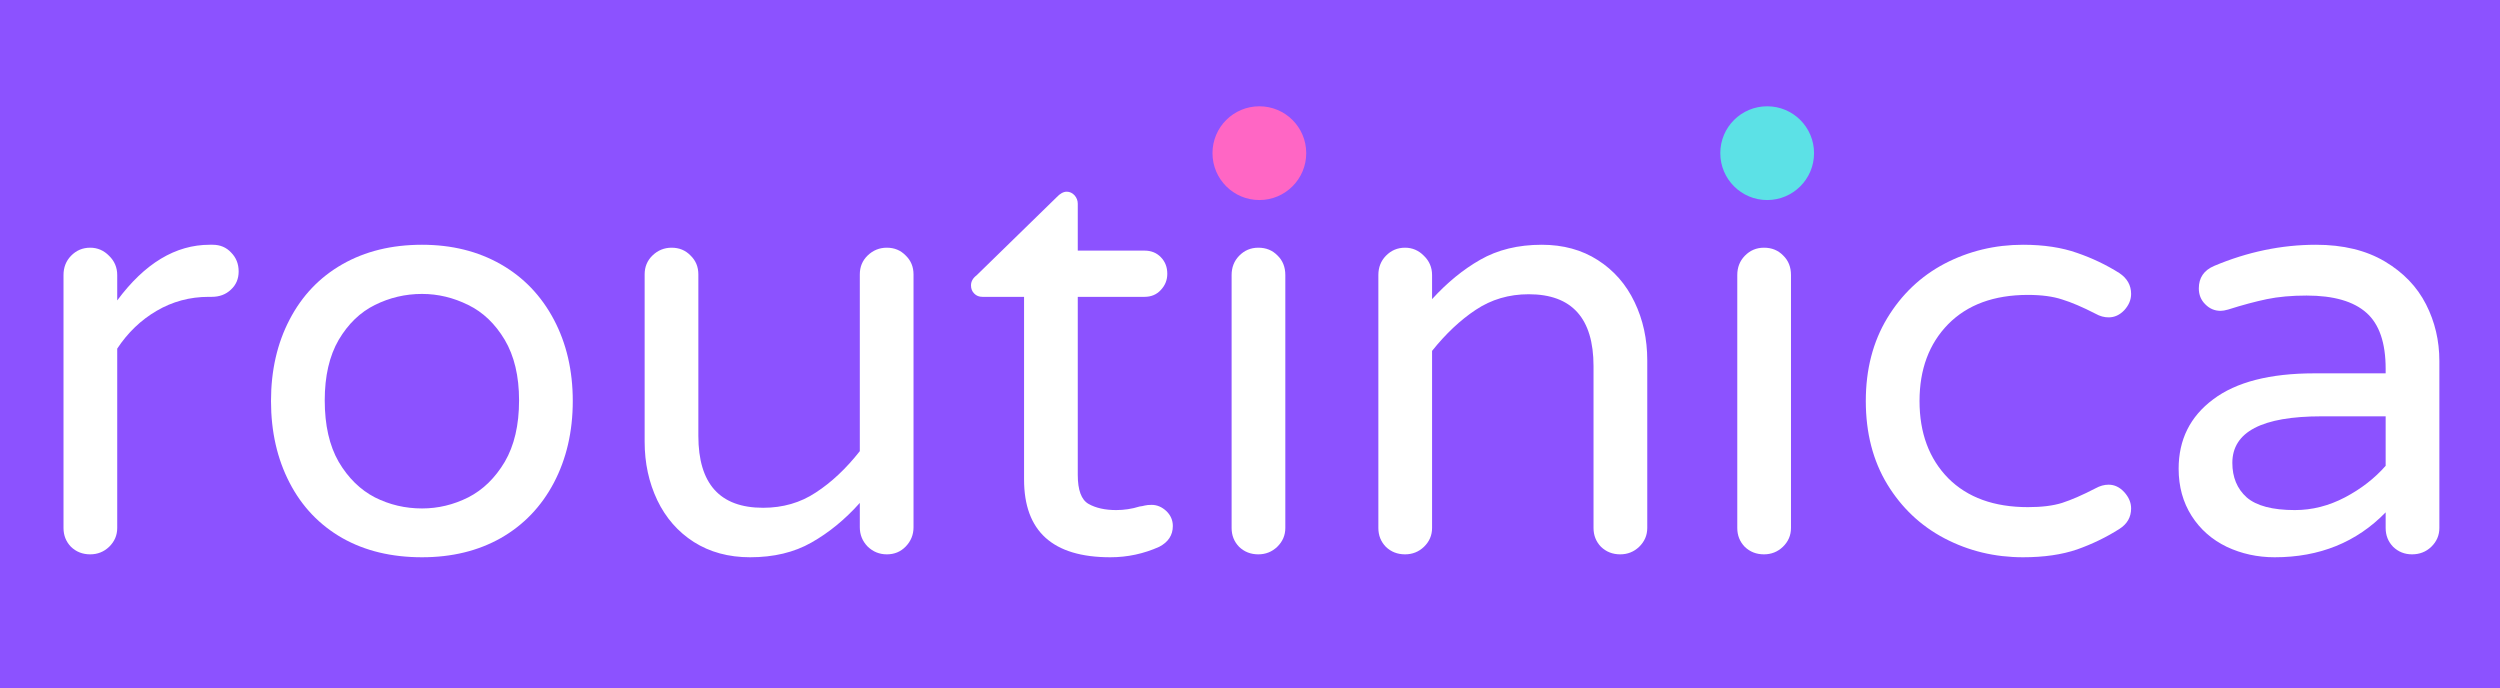
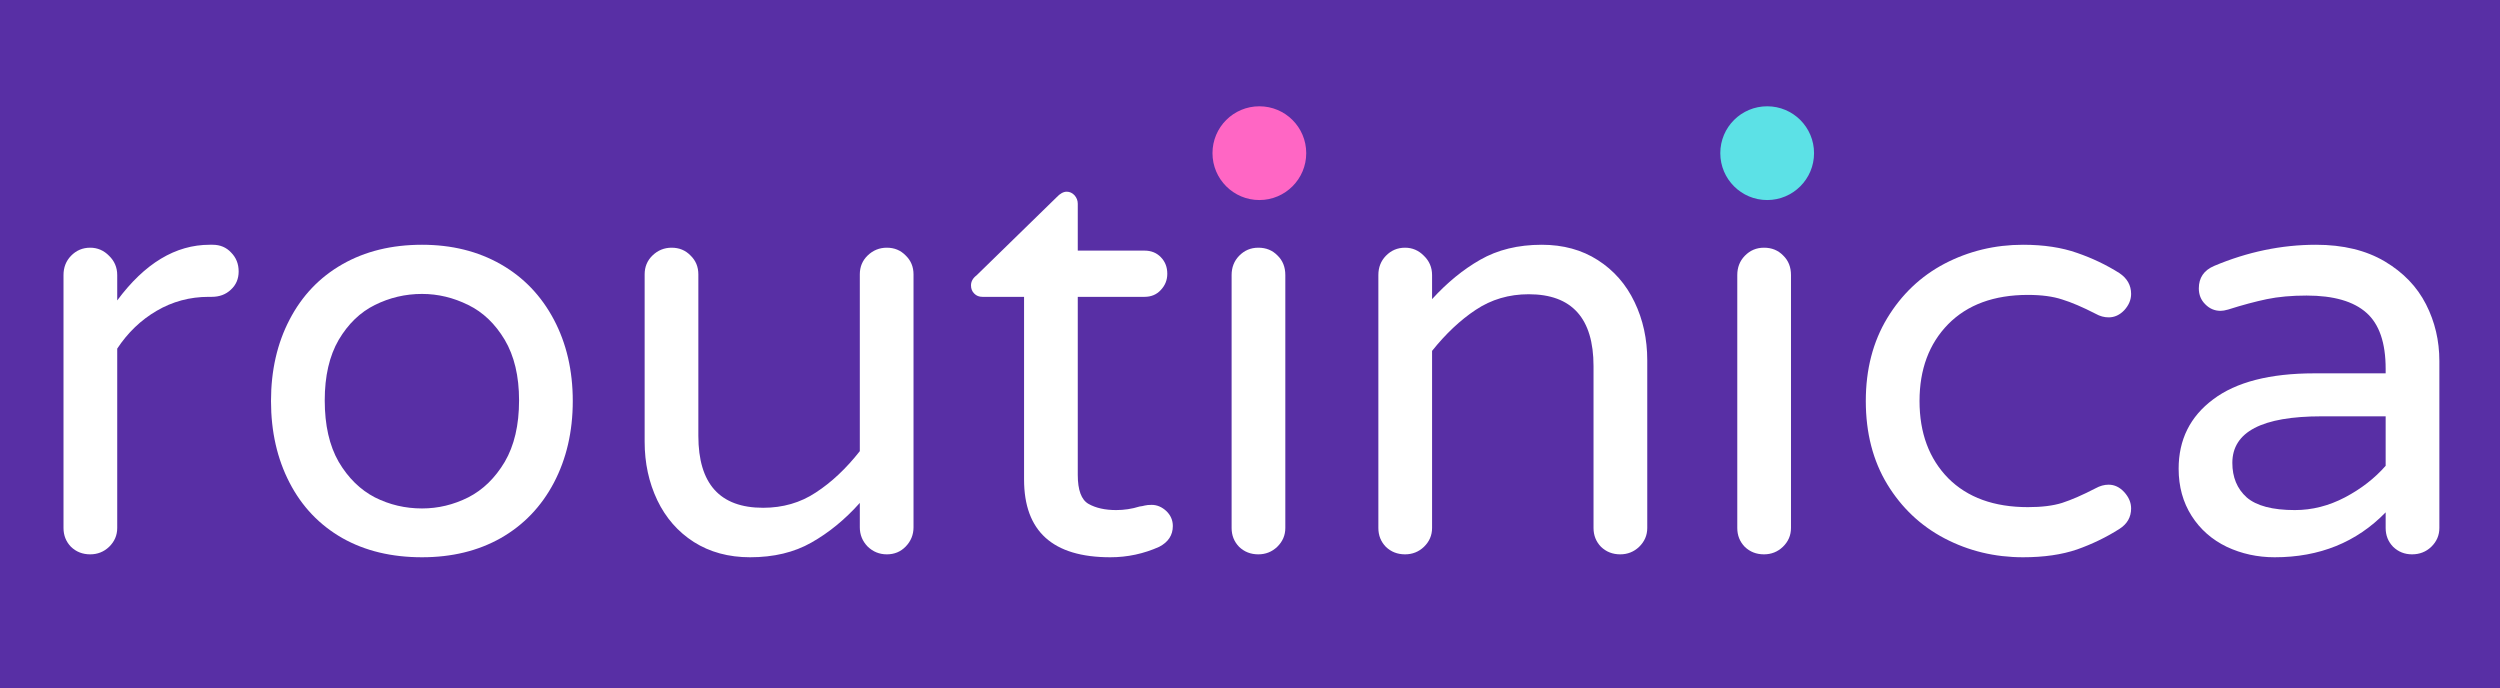
<svg xmlns="http://www.w3.org/2000/svg" width="160" zoomAndPan="magnify" viewBox="0 0 120 33" height="44" preserveAspectRatio="xMidYMid meet" version="1.0">
  <defs>
    <g />
    <clipPath id="54043878b1">
      <path d="M 58.199 5.102 L 62.699 5.102 L 62.699 9.602 L 58.199 9.602 Z M 58.199 5.102 " clip-rule="nonzero" />
    </clipPath>
    <clipPath id="93f99e4d86">
      <path d="M 82.574 5.102 L 87.074 5.102 L 87.074 9.602 L 82.574 9.602 Z M 82.574 5.102 " clip-rule="nonzero" />
    </clipPath>
  </defs>
  <rect x="-12" width="144" fill="#ffffff" y="-3.3" height="39.6" fill-opacity="1" />
  <rect x="-12" width="144" fill="#ffffff" y="-3.3" height="39.6" fill-opacity="1" />
-   <rect x="-12" width="144" fill="#8c52ff" y="-3.3" height="39.6" fill-opacity="1" />
+   <rect x="-12" width="144" fill="#582fa5" y="-3.3" height="39.6" fill-opacity="1" />
  <g fill="#ffffff" fill-opacity="1">
    <g transform="translate(0.814457, 26.46757)">
      <g>
        <path d="M 3.516 0.141 C 3.148 0.141 2.844 0.02 2.594 -0.219 C 2.352 -0.469 2.234 -0.77 2.234 -1.125 L 2.234 -13.266 C 2.234 -13.629 2.352 -13.938 2.594 -14.188 C 2.844 -14.445 3.148 -14.578 3.516 -14.578 C 3.867 -14.578 4.172 -14.445 4.422 -14.188 C 4.68 -13.938 4.812 -13.629 4.812 -13.266 L 4.812 -12.047 C 6.133 -13.828 7.613 -14.719 9.25 -14.719 L 9.391 -14.719 C 9.754 -14.719 10.051 -14.594 10.281 -14.344 C 10.52 -14.102 10.641 -13.801 10.641 -13.438 C 10.641 -13.082 10.516 -12.789 10.266 -12.562 C 10.023 -12.332 9.719 -12.219 9.344 -12.219 L 9.203 -12.219 C 8.297 -12.219 7.461 -11.992 6.703 -11.547 C 5.953 -11.109 5.32 -10.504 4.812 -9.734 L 4.812 -1.125 C 4.812 -0.77 4.68 -0.469 4.422 -0.219 C 4.172 0.02 3.867 0.141 3.516 0.141 Z M 3.516 0.141 " />
      </g>
    </g>
  </g>
  <g fill="#ffffff" fill-opacity="1">
    <g transform="translate(11.64917, 26.46757)">
      <g>
        <path d="M 8.609 0.281 C 7.148 0.281 5.875 -0.023 4.781 -0.641 C 3.688 -1.266 2.844 -2.148 2.25 -3.297 C 1.656 -4.441 1.359 -5.75 1.359 -7.219 C 1.359 -8.688 1.656 -9.988 2.25 -11.125 C 2.844 -12.27 3.688 -13.156 4.781 -13.781 C 5.875 -14.406 7.148 -14.719 8.609 -14.719 C 10.035 -14.719 11.297 -14.406 12.391 -13.781 C 13.484 -13.156 14.332 -12.27 14.938 -11.125 C 15.539 -9.988 15.844 -8.688 15.844 -7.219 C 15.844 -5.75 15.539 -4.441 14.938 -3.297 C 14.332 -2.148 13.484 -1.266 12.391 -0.641 C 11.297 -0.023 10.035 0.281 8.609 0.281 Z M 8.609 -2.062 C 9.379 -2.062 10.117 -2.238 10.828 -2.594 C 11.535 -2.957 12.117 -3.523 12.578 -4.297 C 13.035 -5.078 13.266 -6.062 13.266 -7.25 C 13.266 -8.414 13.035 -9.383 12.578 -10.156 C 12.117 -10.926 11.535 -11.484 10.828 -11.828 C 10.117 -12.18 9.379 -12.359 8.609 -12.359 C 7.805 -12.359 7.051 -12.18 6.344 -11.828 C 5.645 -11.484 5.066 -10.926 4.609 -10.156 C 4.16 -9.383 3.938 -8.414 3.938 -7.25 C 3.938 -6.062 4.16 -5.078 4.609 -4.297 C 5.066 -3.523 5.645 -2.957 6.344 -2.594 C 7.051 -2.238 7.805 -2.062 8.609 -2.062 Z M 8.609 -2.062 " />
      </g>
    </g>
  </g>
  <g fill="#ffffff" fill-opacity="1">
    <g transform="translate(28.84893, 26.46757)">
      <g>
        <path d="M 7.156 0.281 C 6.125 0.281 5.223 0.035 4.453 -0.453 C 3.691 -0.941 3.109 -1.609 2.703 -2.453 C 2.297 -3.305 2.094 -4.242 2.094 -5.266 L 2.094 -13.297 C 2.094 -13.66 2.219 -13.961 2.469 -14.203 C 2.727 -14.453 3.035 -14.578 3.391 -14.578 C 3.754 -14.578 4.055 -14.453 4.297 -14.203 C 4.547 -13.961 4.672 -13.66 4.672 -13.297 L 4.672 -5.547 C 4.672 -3.242 5.707 -2.094 7.781 -2.094 C 8.727 -2.094 9.57 -2.336 10.312 -2.828 C 11.062 -3.316 11.766 -3.977 12.422 -4.812 L 12.422 -13.297 C 12.422 -13.66 12.547 -13.961 12.797 -14.203 C 13.055 -14.453 13.363 -14.578 13.719 -14.578 C 14.082 -14.578 14.383 -14.453 14.625 -14.203 C 14.875 -13.961 15 -13.66 15 -13.297 L 15 -1.156 C 15 -0.801 14.875 -0.492 14.625 -0.234 C 14.383 0.016 14.082 0.141 13.719 0.141 C 13.363 0.141 13.055 0.016 12.797 -0.234 C 12.547 -0.492 12.422 -0.801 12.422 -1.156 L 12.422 -2.328 C 11.703 -1.523 10.926 -0.891 10.094 -0.422 C 9.27 0.047 8.289 0.281 7.156 0.281 Z M 7.156 0.281 " />
      </g>
    </g>
  </g>
  <g fill="#ffffff" fill-opacity="1">
    <g transform="translate(46.07698, 26.46757)">
      <g>
        <path d="M 7.219 0.281 C 4.457 0.281 3.078 -0.961 3.078 -3.453 L 3.078 -12.219 L 1.078 -12.219 C 0.922 -12.219 0.789 -12.27 0.688 -12.375 C 0.582 -12.477 0.531 -12.609 0.531 -12.766 C 0.531 -12.953 0.617 -13.113 0.797 -13.25 L 4.641 -17 C 4.805 -17.176 4.969 -17.266 5.125 -17.266 C 5.27 -17.266 5.395 -17.207 5.5 -17.094 C 5.602 -16.977 5.656 -16.844 5.656 -16.688 L 5.656 -14.438 L 8.859 -14.438 C 9.18 -14.438 9.441 -14.332 9.641 -14.125 C 9.848 -13.914 9.953 -13.648 9.953 -13.328 C 9.953 -13.023 9.848 -12.766 9.641 -12.547 C 9.441 -12.328 9.18 -12.219 8.859 -12.219 L 5.656 -12.219 L 5.656 -3.672 C 5.656 -2.941 5.828 -2.477 6.172 -2.281 C 6.523 -2.082 6.969 -1.984 7.5 -1.984 C 7.875 -1.984 8.25 -2.039 8.625 -2.156 C 8.707 -2.164 8.789 -2.18 8.875 -2.203 C 8.957 -2.223 9.066 -2.234 9.203 -2.234 C 9.461 -2.234 9.695 -2.133 9.906 -1.938 C 10.113 -1.738 10.219 -1.5 10.219 -1.219 C 10.219 -0.781 10 -0.445 9.562 -0.219 C 8.82 0.113 8.039 0.281 7.219 0.281 Z M 7.219 0.281 " />
      </g>
    </g>
  </g>
  <g fill="#ffffff" fill-opacity="1">
    <g transform="translate(56.88341, 26.46757)">
      <g>
        <path d="M 3.453 -17.375 C 3.055 -17.375 2.719 -17.516 2.438 -17.797 C 2.156 -18.078 2.016 -18.414 2.016 -18.812 L 2.016 -18.938 C 2.016 -19.332 2.156 -19.672 2.438 -19.953 C 2.719 -20.234 3.055 -20.375 3.453 -20.375 L 3.625 -20.375 C 4.02 -20.375 4.359 -20.234 4.641 -19.953 C 4.922 -19.672 5.062 -19.332 5.062 -18.938 L 5.062 -18.812 C 5.062 -18.414 4.922 -18.078 4.641 -17.797 C 4.359 -17.516 4.02 -17.375 3.625 -17.375 Z M 3.516 0.141 C 3.148 0.141 2.844 0.02 2.594 -0.219 C 2.352 -0.469 2.234 -0.77 2.234 -1.125 L 2.234 -13.266 C 2.234 -13.629 2.352 -13.938 2.594 -14.188 C 2.844 -14.445 3.148 -14.578 3.516 -14.578 C 3.891 -14.578 4.195 -14.453 4.438 -14.203 C 4.688 -13.961 4.812 -13.648 4.812 -13.266 L 4.812 -1.125 C 4.812 -0.77 4.68 -0.469 4.422 -0.219 C 4.172 0.02 3.867 0.141 3.516 0.141 Z M 3.516 0.141 " />
      </g>
    </g>
  </g>
  <g fill="#ffffff" fill-opacity="1">
    <g transform="translate(63.92738, 26.46757)">
      <g>
        <path d="M 3.516 0.141 C 3.148 0.141 2.844 0.02 2.594 -0.219 C 2.352 -0.469 2.234 -0.77 2.234 -1.125 L 2.234 -13.266 C 2.234 -13.629 2.352 -13.938 2.594 -14.188 C 2.844 -14.445 3.148 -14.578 3.516 -14.578 C 3.867 -14.578 4.172 -14.445 4.422 -14.188 C 4.68 -13.938 4.812 -13.629 4.812 -13.266 L 4.812 -12.109 C 5.531 -12.898 6.301 -13.531 7.125 -14 C 7.957 -14.477 8.941 -14.719 10.078 -14.719 C 11.109 -14.719 12.004 -14.473 12.766 -13.984 C 13.535 -13.492 14.125 -12.82 14.531 -11.969 C 14.938 -11.125 15.141 -10.191 15.141 -9.172 L 15.141 -1.125 C 15.141 -0.77 15.008 -0.469 14.75 -0.219 C 14.5 0.02 14.195 0.141 13.844 0.141 C 13.477 0.141 13.172 0.02 12.922 -0.219 C 12.68 -0.469 12.562 -0.77 12.562 -1.125 L 12.562 -8.891 C 12.562 -11.191 11.523 -12.344 9.453 -12.344 C 8.504 -12.344 7.656 -12.094 6.906 -11.594 C 6.164 -11.102 5.469 -10.445 4.812 -9.625 L 4.812 -1.125 C 4.812 -0.77 4.68 -0.469 4.422 -0.219 C 4.172 0.02 3.867 0.141 3.516 0.141 Z M 3.516 0.141 " />
      </g>
    </g>
  </g>
  <g fill="#ffffff" fill-opacity="1">
    <g transform="translate(81.15543, 26.46757)">
      <g>
        <path d="M 3.453 -17.375 C 3.055 -17.375 2.719 -17.516 2.438 -17.797 C 2.156 -18.078 2.016 -18.414 2.016 -18.812 L 2.016 -18.938 C 2.016 -19.332 2.156 -19.672 2.438 -19.953 C 2.719 -20.234 3.055 -20.375 3.453 -20.375 L 3.625 -20.375 C 4.02 -20.375 4.359 -20.234 4.641 -19.953 C 4.922 -19.672 5.062 -19.332 5.062 -18.938 L 5.062 -18.812 C 5.062 -18.414 4.922 -18.078 4.641 -17.797 C 4.359 -17.516 4.02 -17.375 3.625 -17.375 Z M 3.516 0.141 C 3.148 0.141 2.844 0.02 2.594 -0.219 C 2.352 -0.469 2.234 -0.77 2.234 -1.125 L 2.234 -13.266 C 2.234 -13.629 2.352 -13.938 2.594 -14.188 C 2.844 -14.445 3.148 -14.578 3.516 -14.578 C 3.891 -14.578 4.195 -14.453 4.438 -14.203 C 4.688 -13.961 4.812 -13.648 4.812 -13.266 L 4.812 -1.125 C 4.812 -0.77 4.68 -0.469 4.422 -0.219 C 4.172 0.02 3.867 0.141 3.516 0.141 Z M 3.516 0.141 " />
      </g>
    </g>
  </g>
  <g fill="#ffffff" fill-opacity="1">
    <g transform="translate(88.1994, 26.46757)">
      <g>
        <path d="M 8.906 0.281 C 7.551 0.281 6.297 -0.02 5.141 -0.625 C 3.992 -1.227 3.078 -2.094 2.391 -3.219 C 1.703 -4.352 1.359 -5.688 1.359 -7.219 C 1.359 -8.738 1.703 -10.066 2.391 -11.203 C 3.078 -12.336 3.992 -13.207 5.141 -13.812 C 6.297 -14.414 7.551 -14.719 8.906 -14.719 C 9.906 -14.719 10.77 -14.586 11.5 -14.328 C 12.227 -14.078 12.906 -13.754 13.531 -13.359 C 13.906 -13.109 14.094 -12.773 14.094 -12.359 C 14.094 -12.078 13.984 -11.816 13.766 -11.578 C 13.547 -11.348 13.297 -11.234 13.016 -11.234 C 12.805 -11.234 12.598 -11.289 12.391 -11.406 C 11.766 -11.727 11.227 -11.957 10.781 -12.094 C 10.344 -12.238 9.797 -12.312 9.141 -12.312 C 7.516 -12.312 6.238 -11.844 5.312 -10.906 C 4.395 -9.969 3.938 -8.738 3.938 -7.219 C 3.938 -5.688 4.395 -4.453 5.312 -3.516 C 6.238 -2.586 7.516 -2.125 9.141 -2.125 C 9.797 -2.125 10.344 -2.191 10.781 -2.328 C 11.227 -2.473 11.766 -2.707 12.391 -3.031 C 12.598 -3.145 12.805 -3.203 13.016 -3.203 C 13.297 -3.203 13.547 -3.082 13.766 -2.844 C 13.984 -2.602 14.094 -2.344 14.094 -2.062 C 14.094 -1.645 13.906 -1.316 13.531 -1.078 C 12.906 -0.68 12.227 -0.352 11.5 -0.094 C 10.77 0.156 9.906 0.281 8.906 0.281 Z M 8.906 0.281 " />
      </g>
    </g>
  </g>
  <g fill="#ffffff" fill-opacity="1">
    <g transform="translate(103.2775, 26.46757)">
      <g>
        <path d="M 5.906 0.281 C 5.082 0.281 4.316 0.113 3.609 -0.219 C 2.898 -0.562 2.336 -1.055 1.922 -1.703 C 1.504 -2.359 1.297 -3.113 1.297 -3.969 C 1.297 -5.363 1.848 -6.473 2.953 -7.297 C 4.055 -8.129 5.676 -8.547 7.812 -8.547 L 11.234 -8.547 L 11.234 -8.766 C 11.234 -10.016 10.926 -10.91 10.312 -11.453 C 9.695 -12.004 8.738 -12.281 7.438 -12.281 C 6.719 -12.281 6.082 -12.223 5.531 -12.109 C 4.977 -11.992 4.359 -11.828 3.672 -11.609 C 3.523 -11.566 3.406 -11.547 3.312 -11.547 C 3.031 -11.547 2.785 -11.648 2.578 -11.859 C 2.367 -12.066 2.266 -12.32 2.266 -12.625 C 2.266 -13.133 2.508 -13.492 3 -13.703 C 4.602 -14.379 6.234 -14.719 7.891 -14.719 C 9.191 -14.719 10.289 -14.453 11.188 -13.922 C 12.082 -13.391 12.742 -12.703 13.172 -11.859 C 13.598 -11.023 13.812 -10.117 13.812 -9.141 L 13.812 -1.125 C 13.812 -0.77 13.68 -0.469 13.422 -0.219 C 13.172 0.02 12.863 0.141 12.5 0.141 C 12.145 0.141 11.844 0.02 11.594 -0.219 C 11.352 -0.469 11.234 -0.77 11.234 -1.125 L 11.234 -1.875 C 9.836 -0.438 8.062 0.281 5.906 0.281 Z M 6.875 -1.984 C 7.707 -1.984 8.508 -2.188 9.281 -2.594 C 10.051 -3 10.703 -3.504 11.234 -4.109 L 11.234 -6.484 L 8.156 -6.484 C 5.301 -6.484 3.875 -5.738 3.875 -4.25 C 3.875 -3.562 4.102 -3.008 4.562 -2.594 C 5.031 -2.188 5.801 -1.984 6.875 -1.984 Z M 6.875 -1.984 " />
      </g>
    </g>
  </g>
  <g clip-path="url(#54043878b1)">
    <path fill="#ff66c4" d="M 60.449 5.102 C 59.207 5.102 58.199 6.105 58.199 7.352 C 58.199 8.594 59.207 9.602 60.449 9.602 C 61.691 9.602 62.699 8.594 62.699 7.352 C 62.699 6.105 61.691 5.102 60.449 5.102 " fill-opacity="1" fill-rule="nonzero" />
  </g>
  <g clip-path="url(#93f99e4d86)">
    <path fill="#5ce1e6" d="M 84.824 5.102 C 83.582 5.102 82.574 6.105 82.574 7.352 C 82.574 8.594 83.582 9.602 84.824 9.602 C 86.066 9.602 87.074 8.594 87.074 7.352 C 87.074 6.105 86.066 5.102 84.824 5.102 " fill-opacity="1" fill-rule="nonzero" />
  </g>
</svg>
